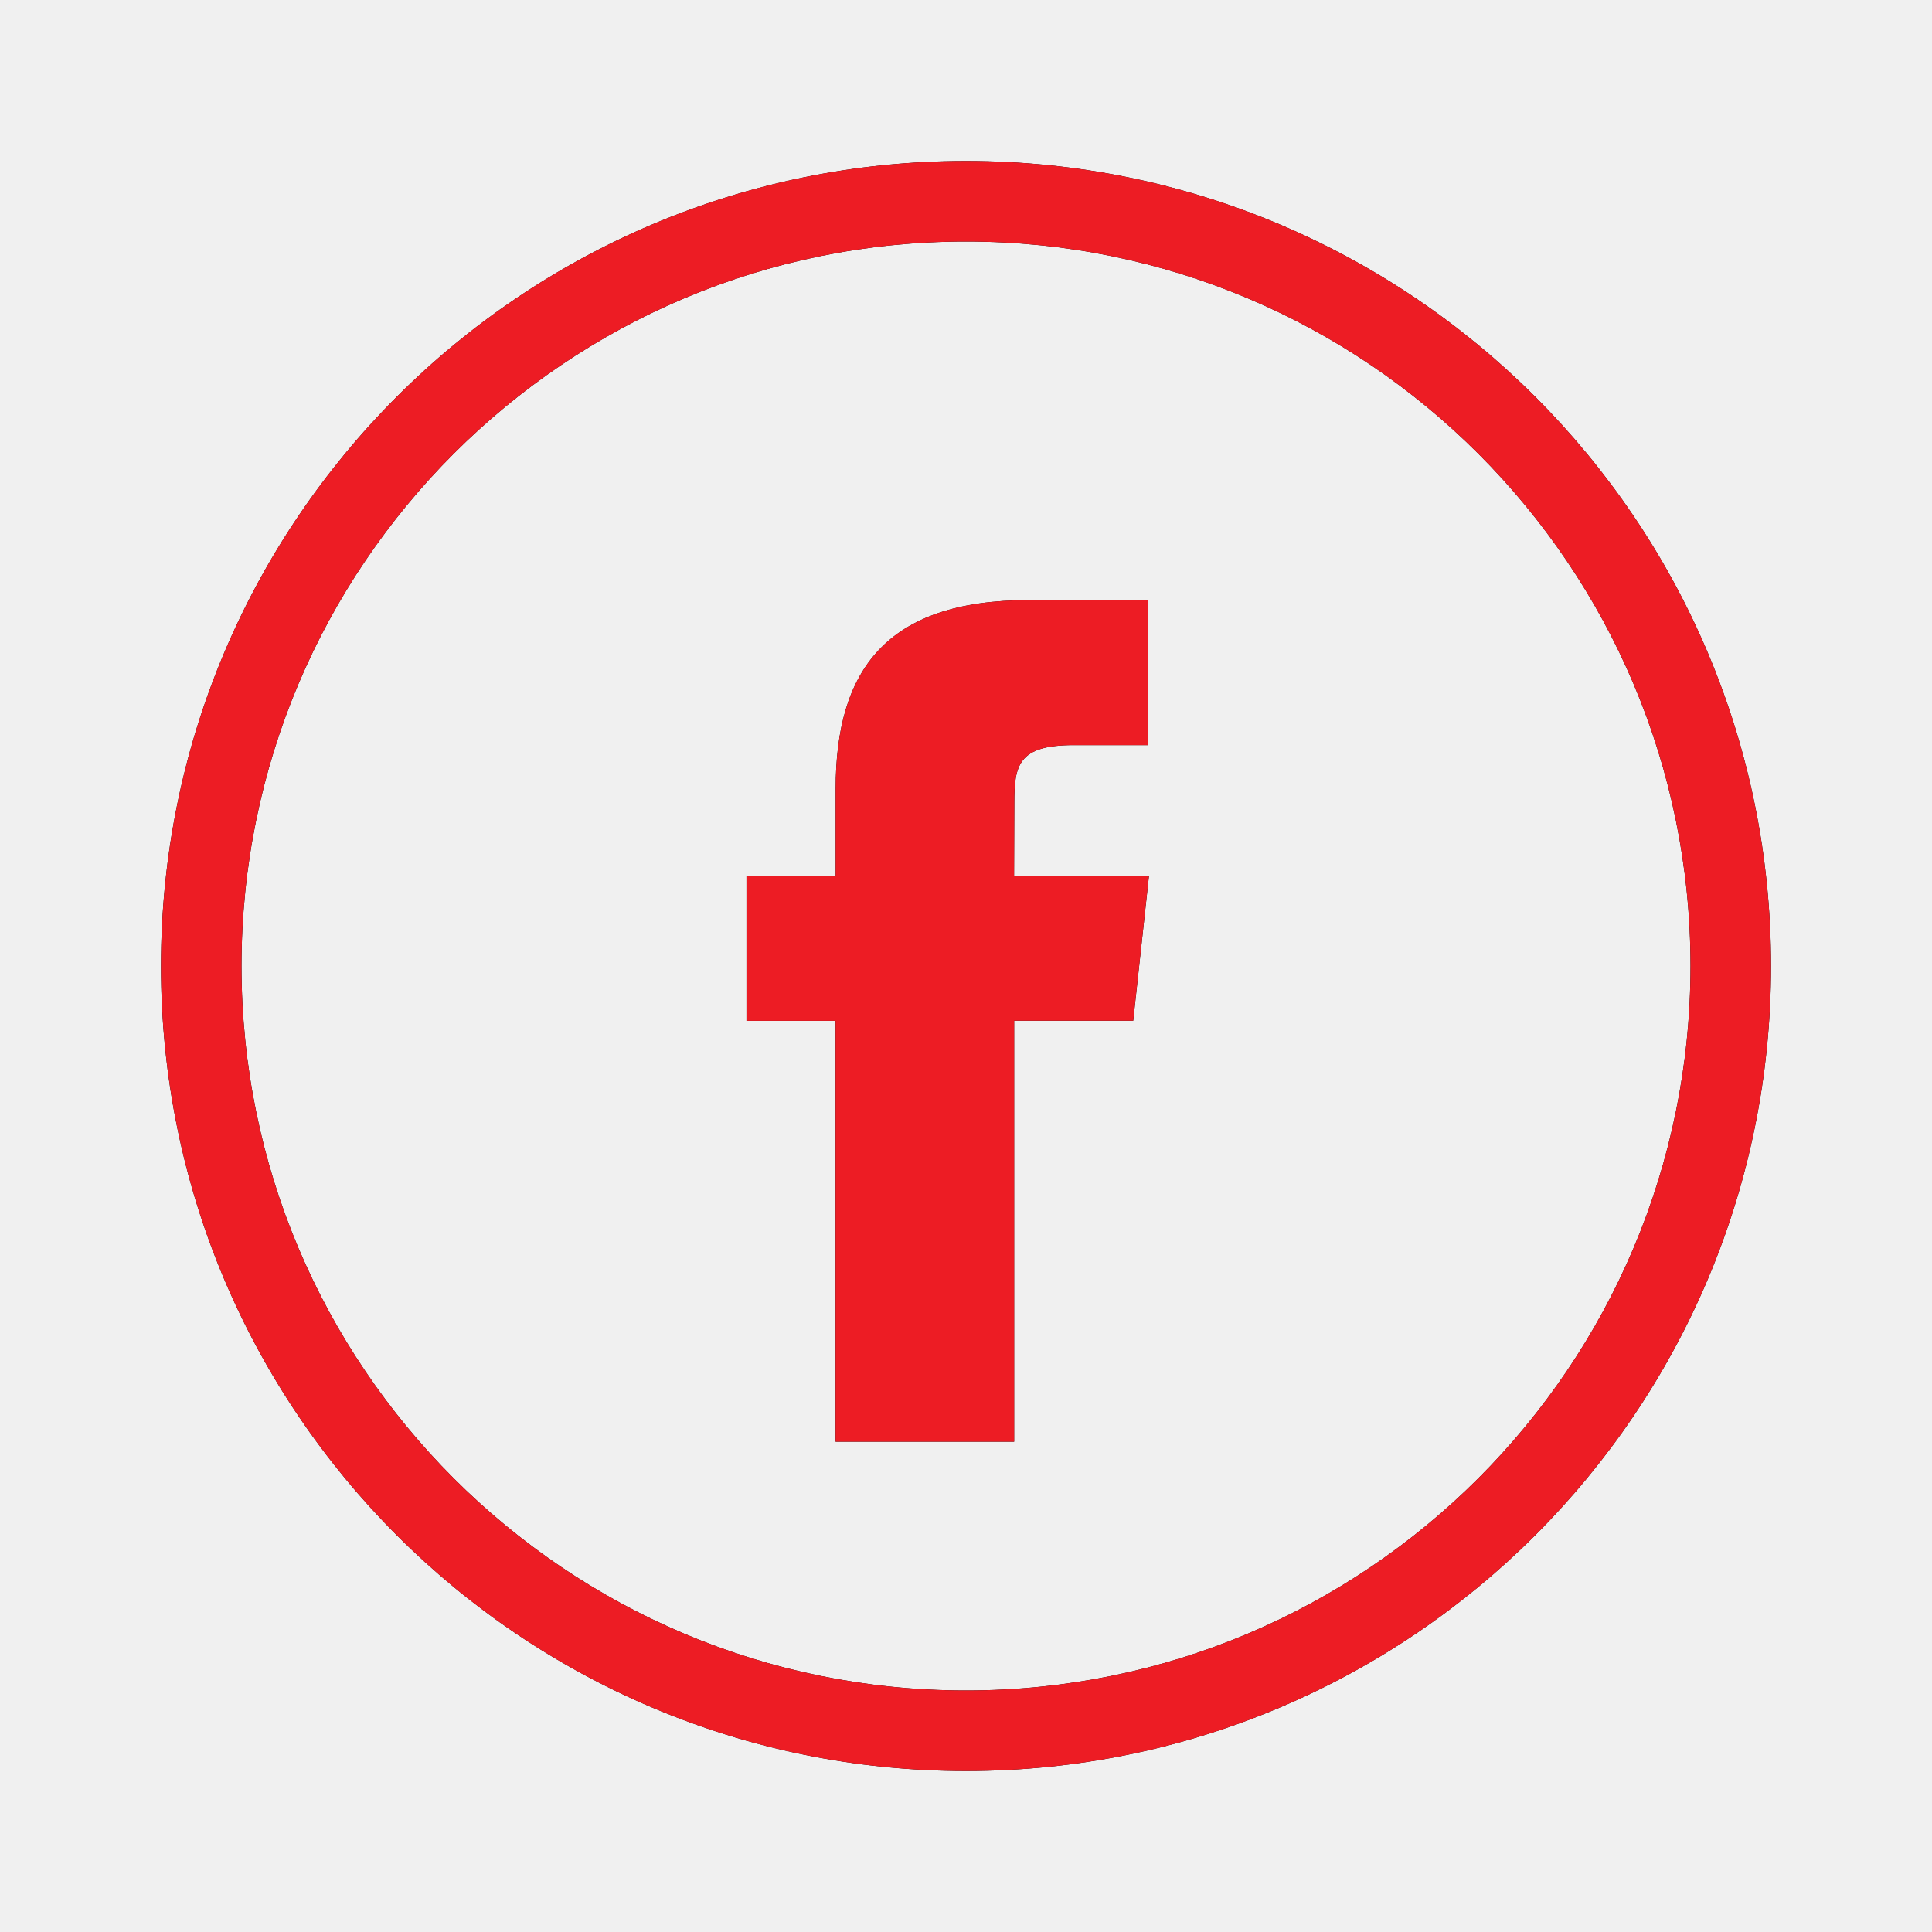
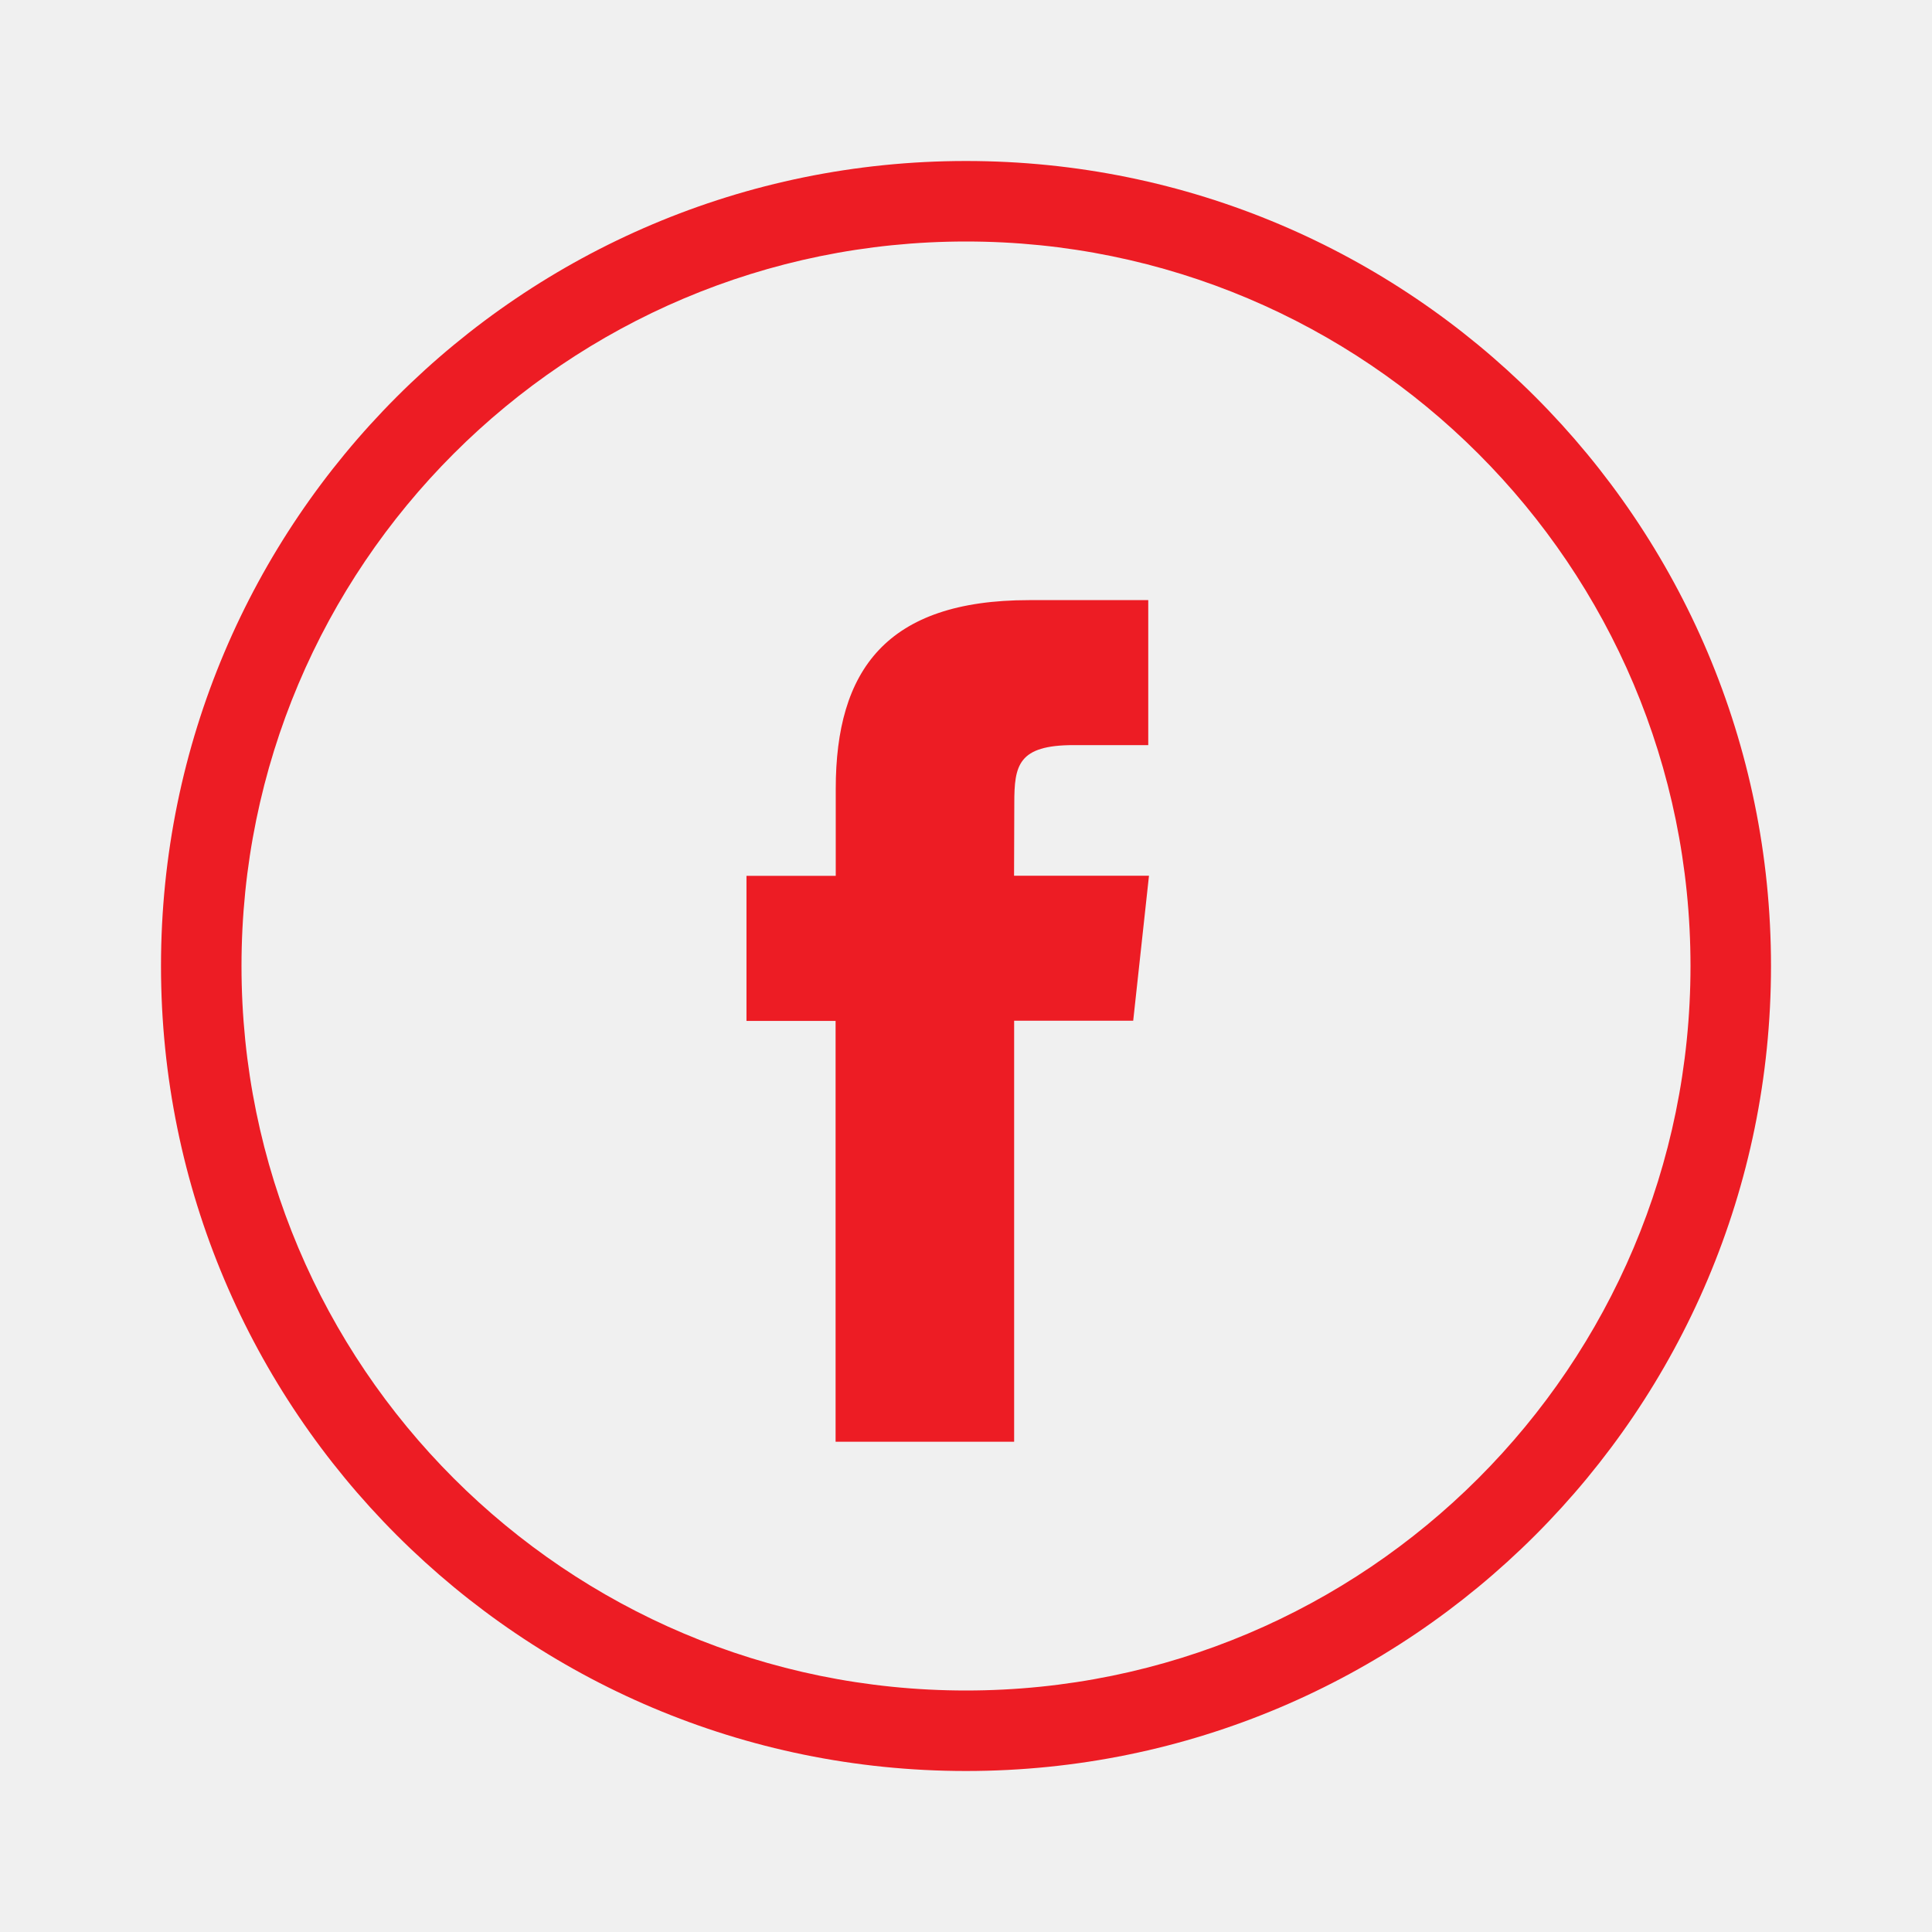
- <svg xmlns="http://www.w3.org/2000/svg" xmlns:xlink="http://www.w3.org/1999/xlink" width="24" height="24" viewBox="0 0 24 24">
-   <defs>
-     <path id="a" d="M10 19a9 9 0 1 0 0-18 9 9 0 0 0 0 18zm0 1C4.477 20 0 15.523 0 10S4.477 0 10 0s10 4.477 10 10-4.477 10-10 10zm.598-4.09V10.68h1.479l.196-1.801h-1.676l.003-.902c0-.47.046-.721.738-.721h.925V5.455h-1.48c-1.777 0-2.402.874-2.402 2.343V8.88H7.273v1.801H8.38v5.228h2.217z" />
-   </defs>
-   <g fill="none" fill-rule="evenodd">
-     <path d="M2 2h20v20H2z" />
+ <svg xmlns="http://www.w3.org/2000/svg" version="1.1" id="Слой_1" x="0px" y="0px" width="24px" height="24px" viewBox="0 0 24 24" enable-background="new 0 0 24 24" xml:space="preserve">
+   <g>
+     <path fill="none" d="M2,2h20v20H2V2z" />
    <g transform="translate(2 2)">
-       <mask id="b" fill="#fff">
-         <use xlink:href="#a" />
-       </mask>
-       <use fill="#000" fill-rule="nonzero" xlink:href="#a" />
-       <g mask="url(#b)">
-         <path fill="#ED1C24" d="M-2-2h24v24H-2z" />
+       <g>
+         <path id="a_1_" fill="#ED1C24" d="M10,19c4.971,0,9-4.029,9-9s-4.029-9-9-9s-9,4.029-9,9S5.029,19,10,19z M10,20     C4.477,20,0,15.523,0,10C0,4.477,4.477,0,10,0c5.523,0,10,4.477,10,10C20,15.523,15.523,20,10,20z M10.598,15.91v-5.23h1.479     l0.196-1.801h-1.676L10.6,7.977c0-0.47,0.047-0.721,0.738-0.721h0.926V5.455h-1.48c-1.777,0-2.402,0.874-2.402,2.343V8.88H7.273     v1.802H8.38v5.228L10.598,15.91L10.598,15.91z" />
      </g>
    </g>
  </g>
</svg>
